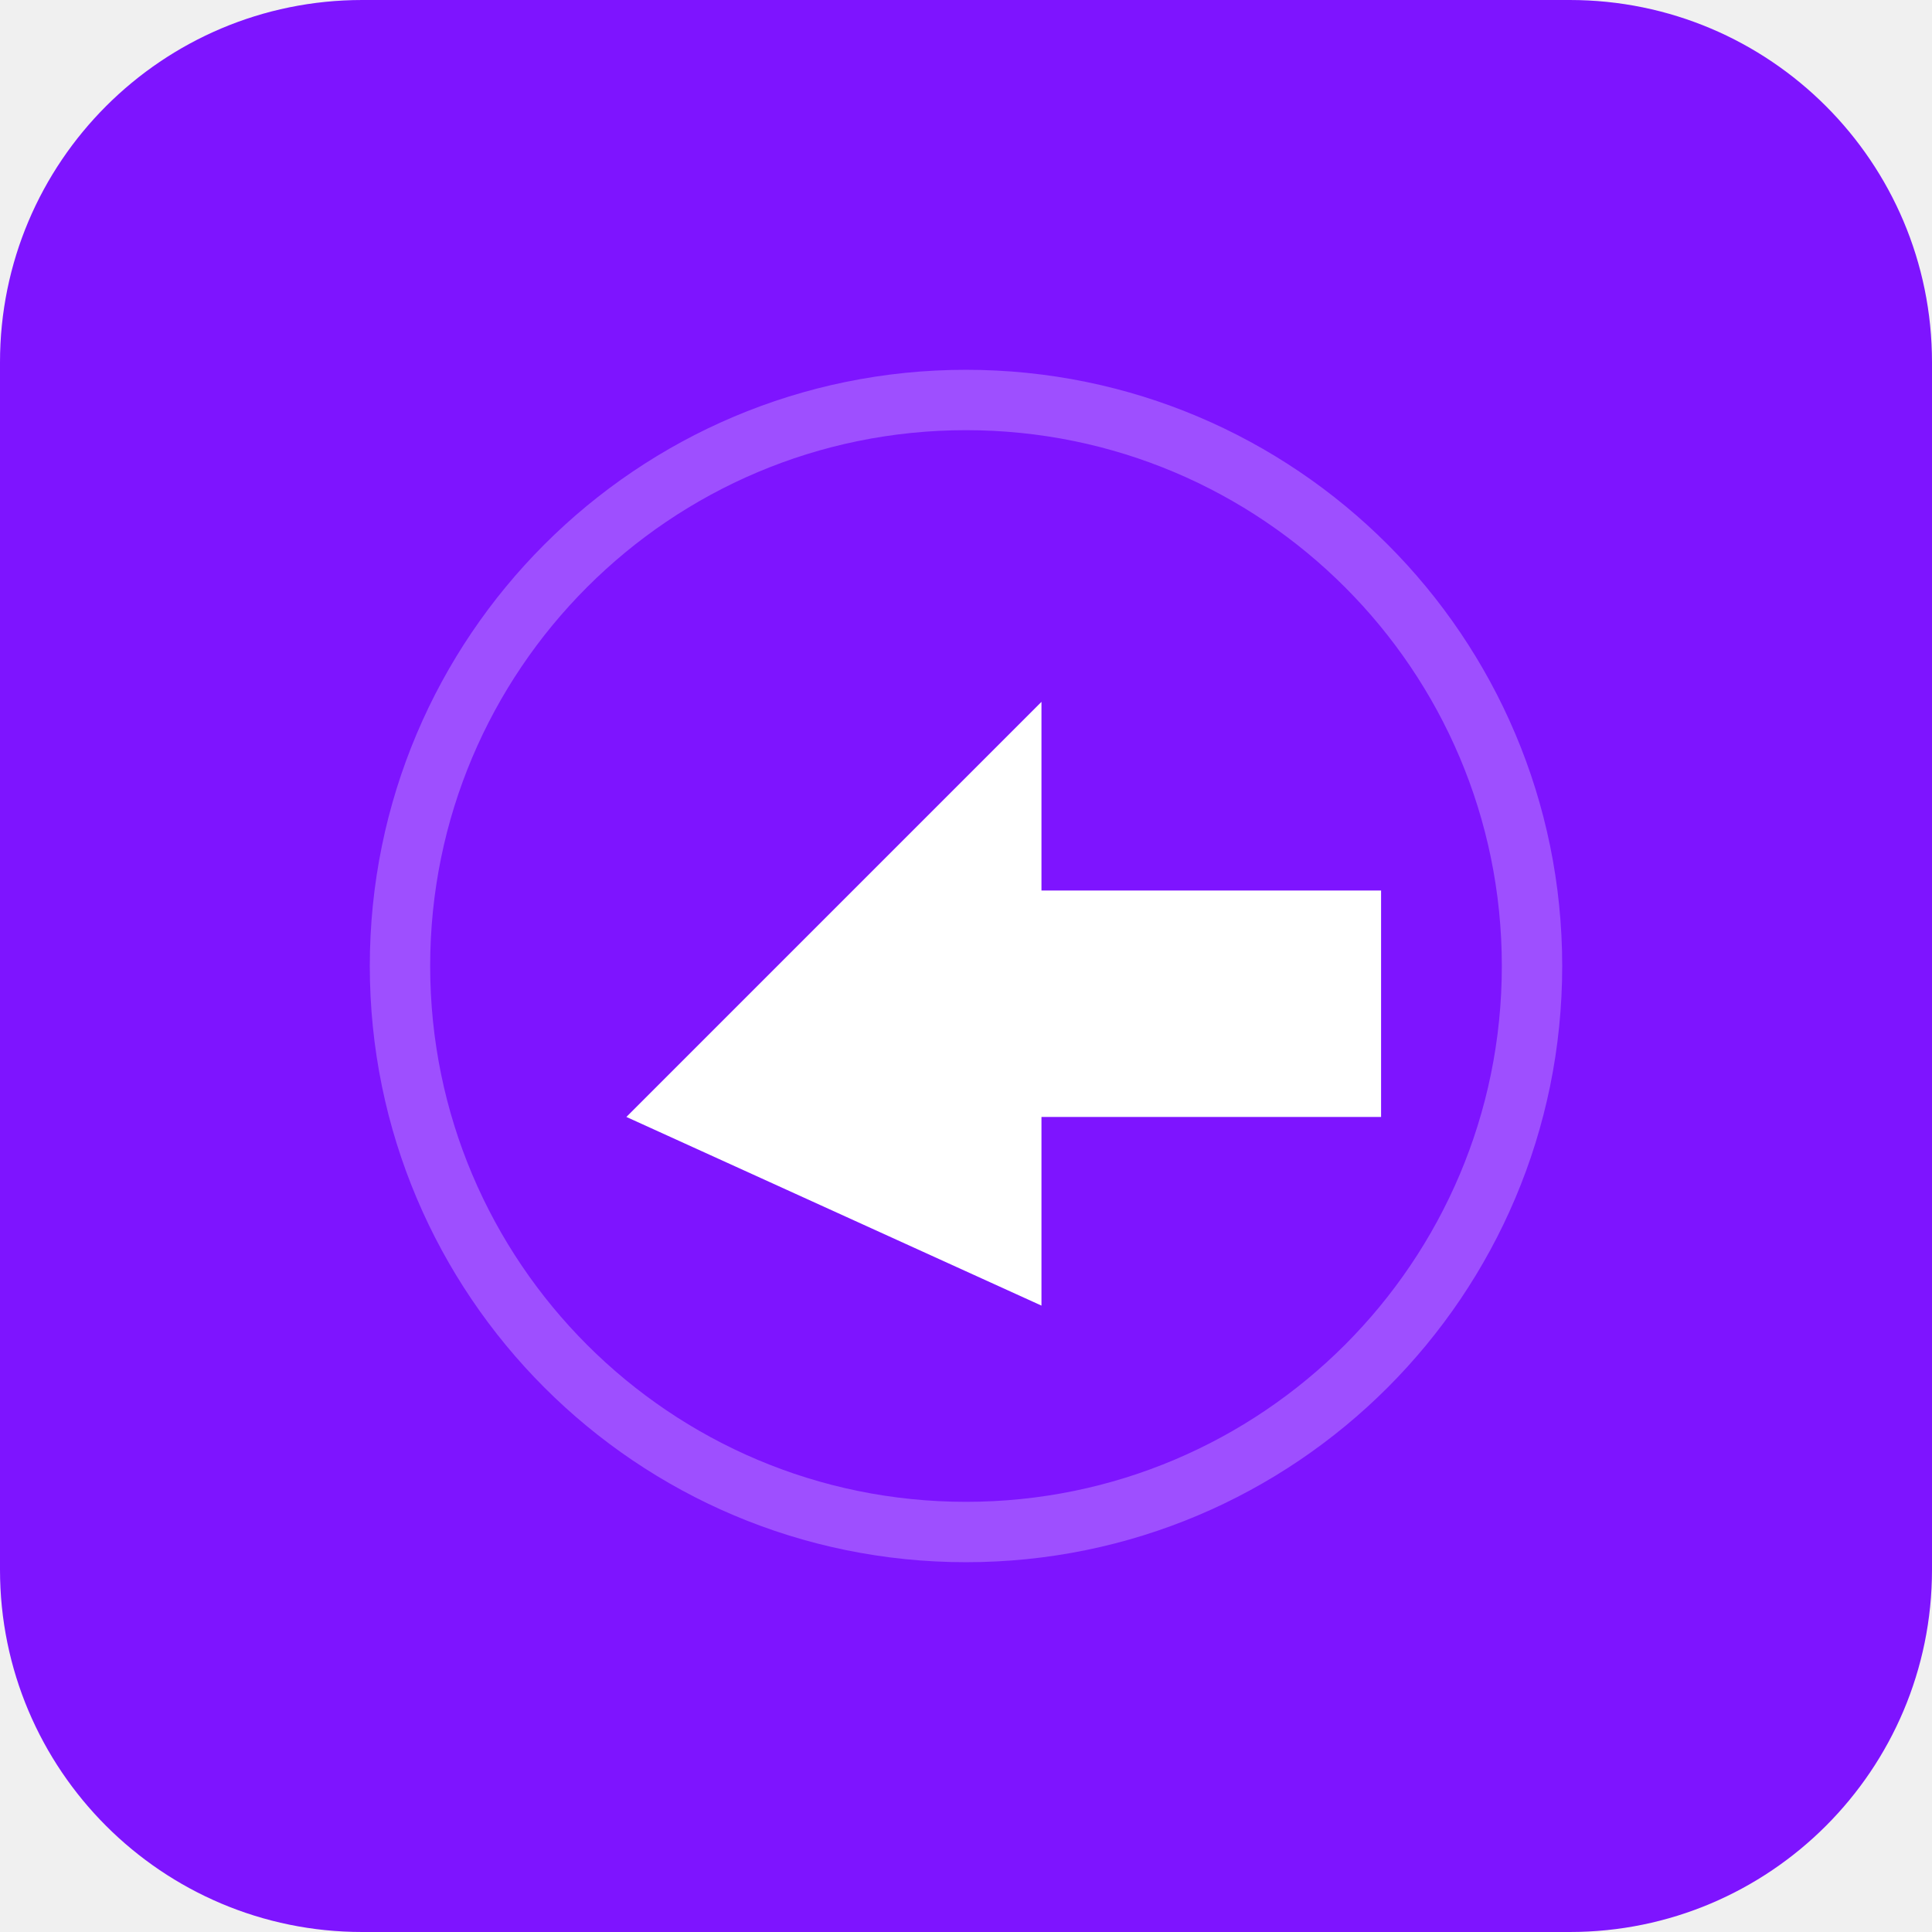
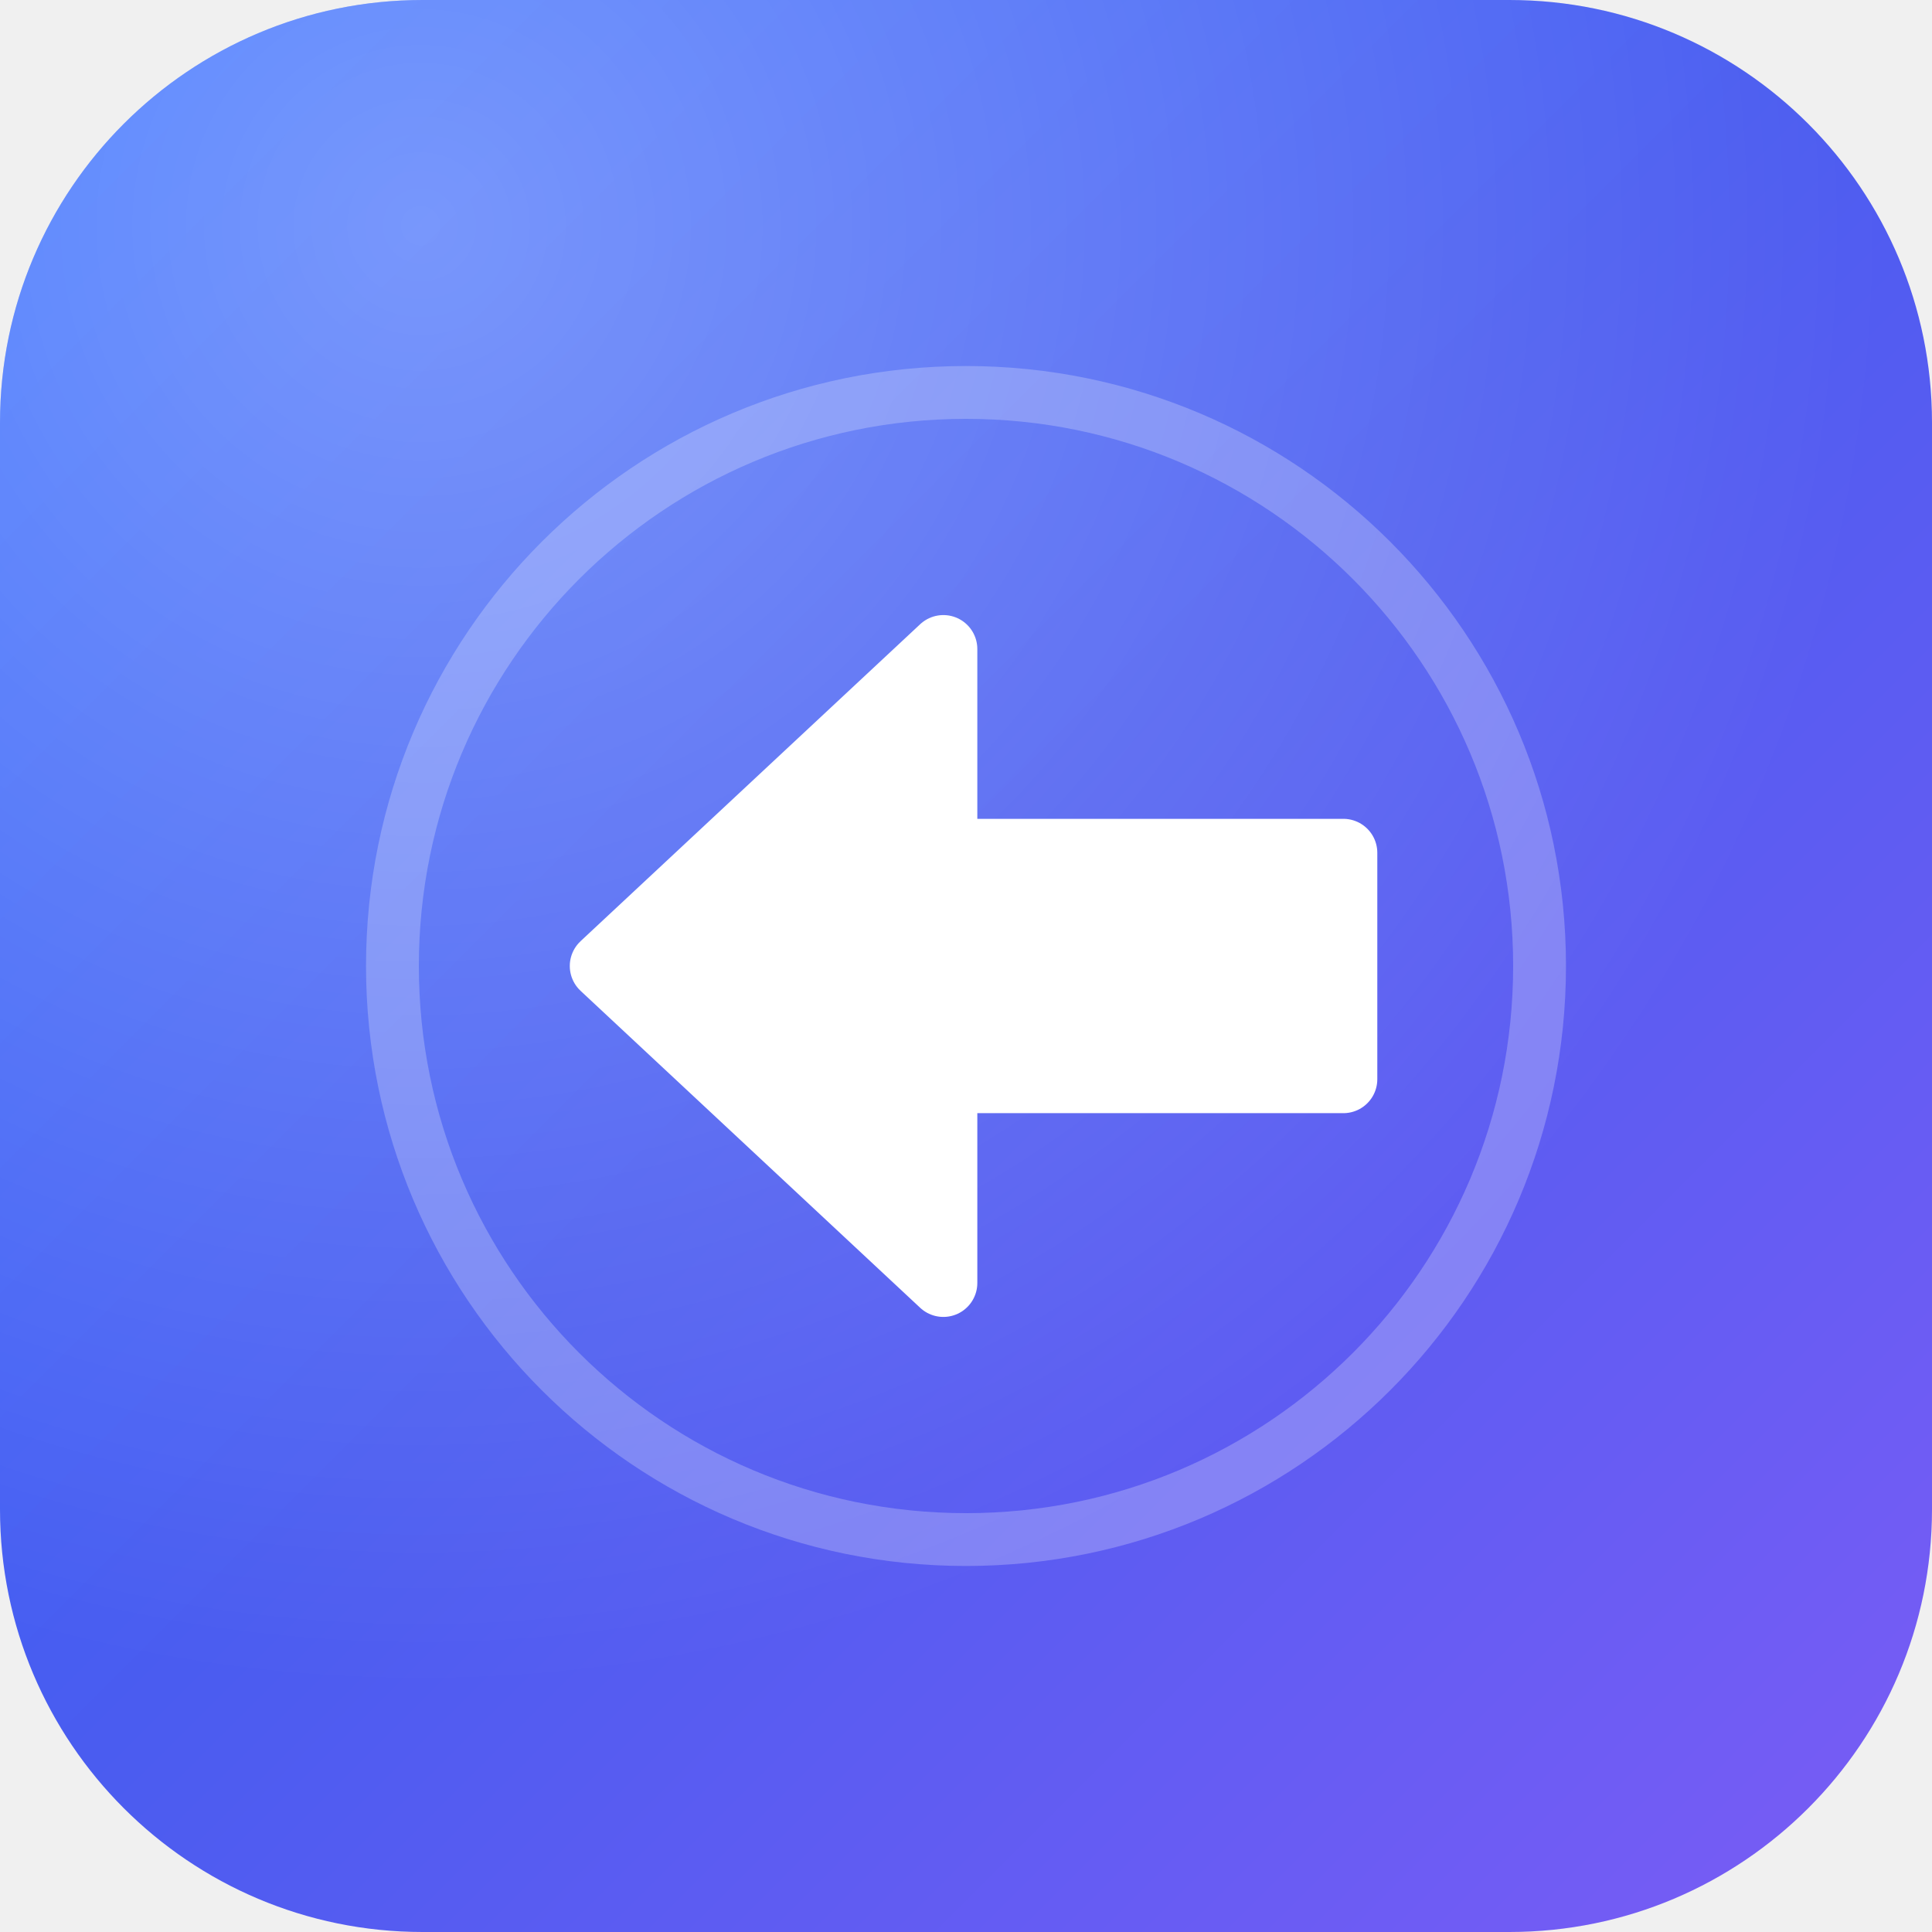
<svg xmlns="http://www.w3.org/2000/svg" width="512" height="512" viewBox="0 0 512 512">
-   <rect width="512" height="512" rx="96" fill="#7e14ff" />
+   <defs>
+     <linearGradient id="zemin" x1="0" y1="0" x2="1" y2="1">
+       <stop offset="0" stop-color="#2F6BFF" />
+       <stop offset="0.48" stop-color="#4A5CF0" />
+       <stop offset="1" stop-color="#7B5CF5" />
+     </linearGradient>
+     <radialGradient id="isik" cx="0.22" cy="0.12" r="0.75">
+       <stop offset="0" stop-color="#FFFFFF" stop-opacity="0.32" />
+       <stop offset="1" stop-color="#FFFFFF" stop-opacity="0" />
+     </radialGradient>
+   </defs>
+   <rect width="512" height="512" rx="112" fill="url(#zemin)" />
+   <rect width="512" height="512" rx="112" fill="url(#isik)" />
  <g transform="translate(256 256)">
-     <circle r="150" fill="none" stroke="#ffffff" stroke-width="16" opacity="0.25" />
-     <path d="M-90 40 L20 -70 L20 -20 L110 -20 L110 40 L20 40 L20 90 Z" fill="#ffffff" />
+     <circle r="152" fill="none" stroke="#FFFFFF" stroke-width="14" opacity="0.24" />
+     <path d="M-96 0 L-6 -84 L-6 -30 L100 -30 L100 30 L-6 30 L-6 84 Z" fill="#FFFFFF" stroke="#FFFFFF" stroke-width="18" stroke-linejoin="round" />
  </g>
</svg>
